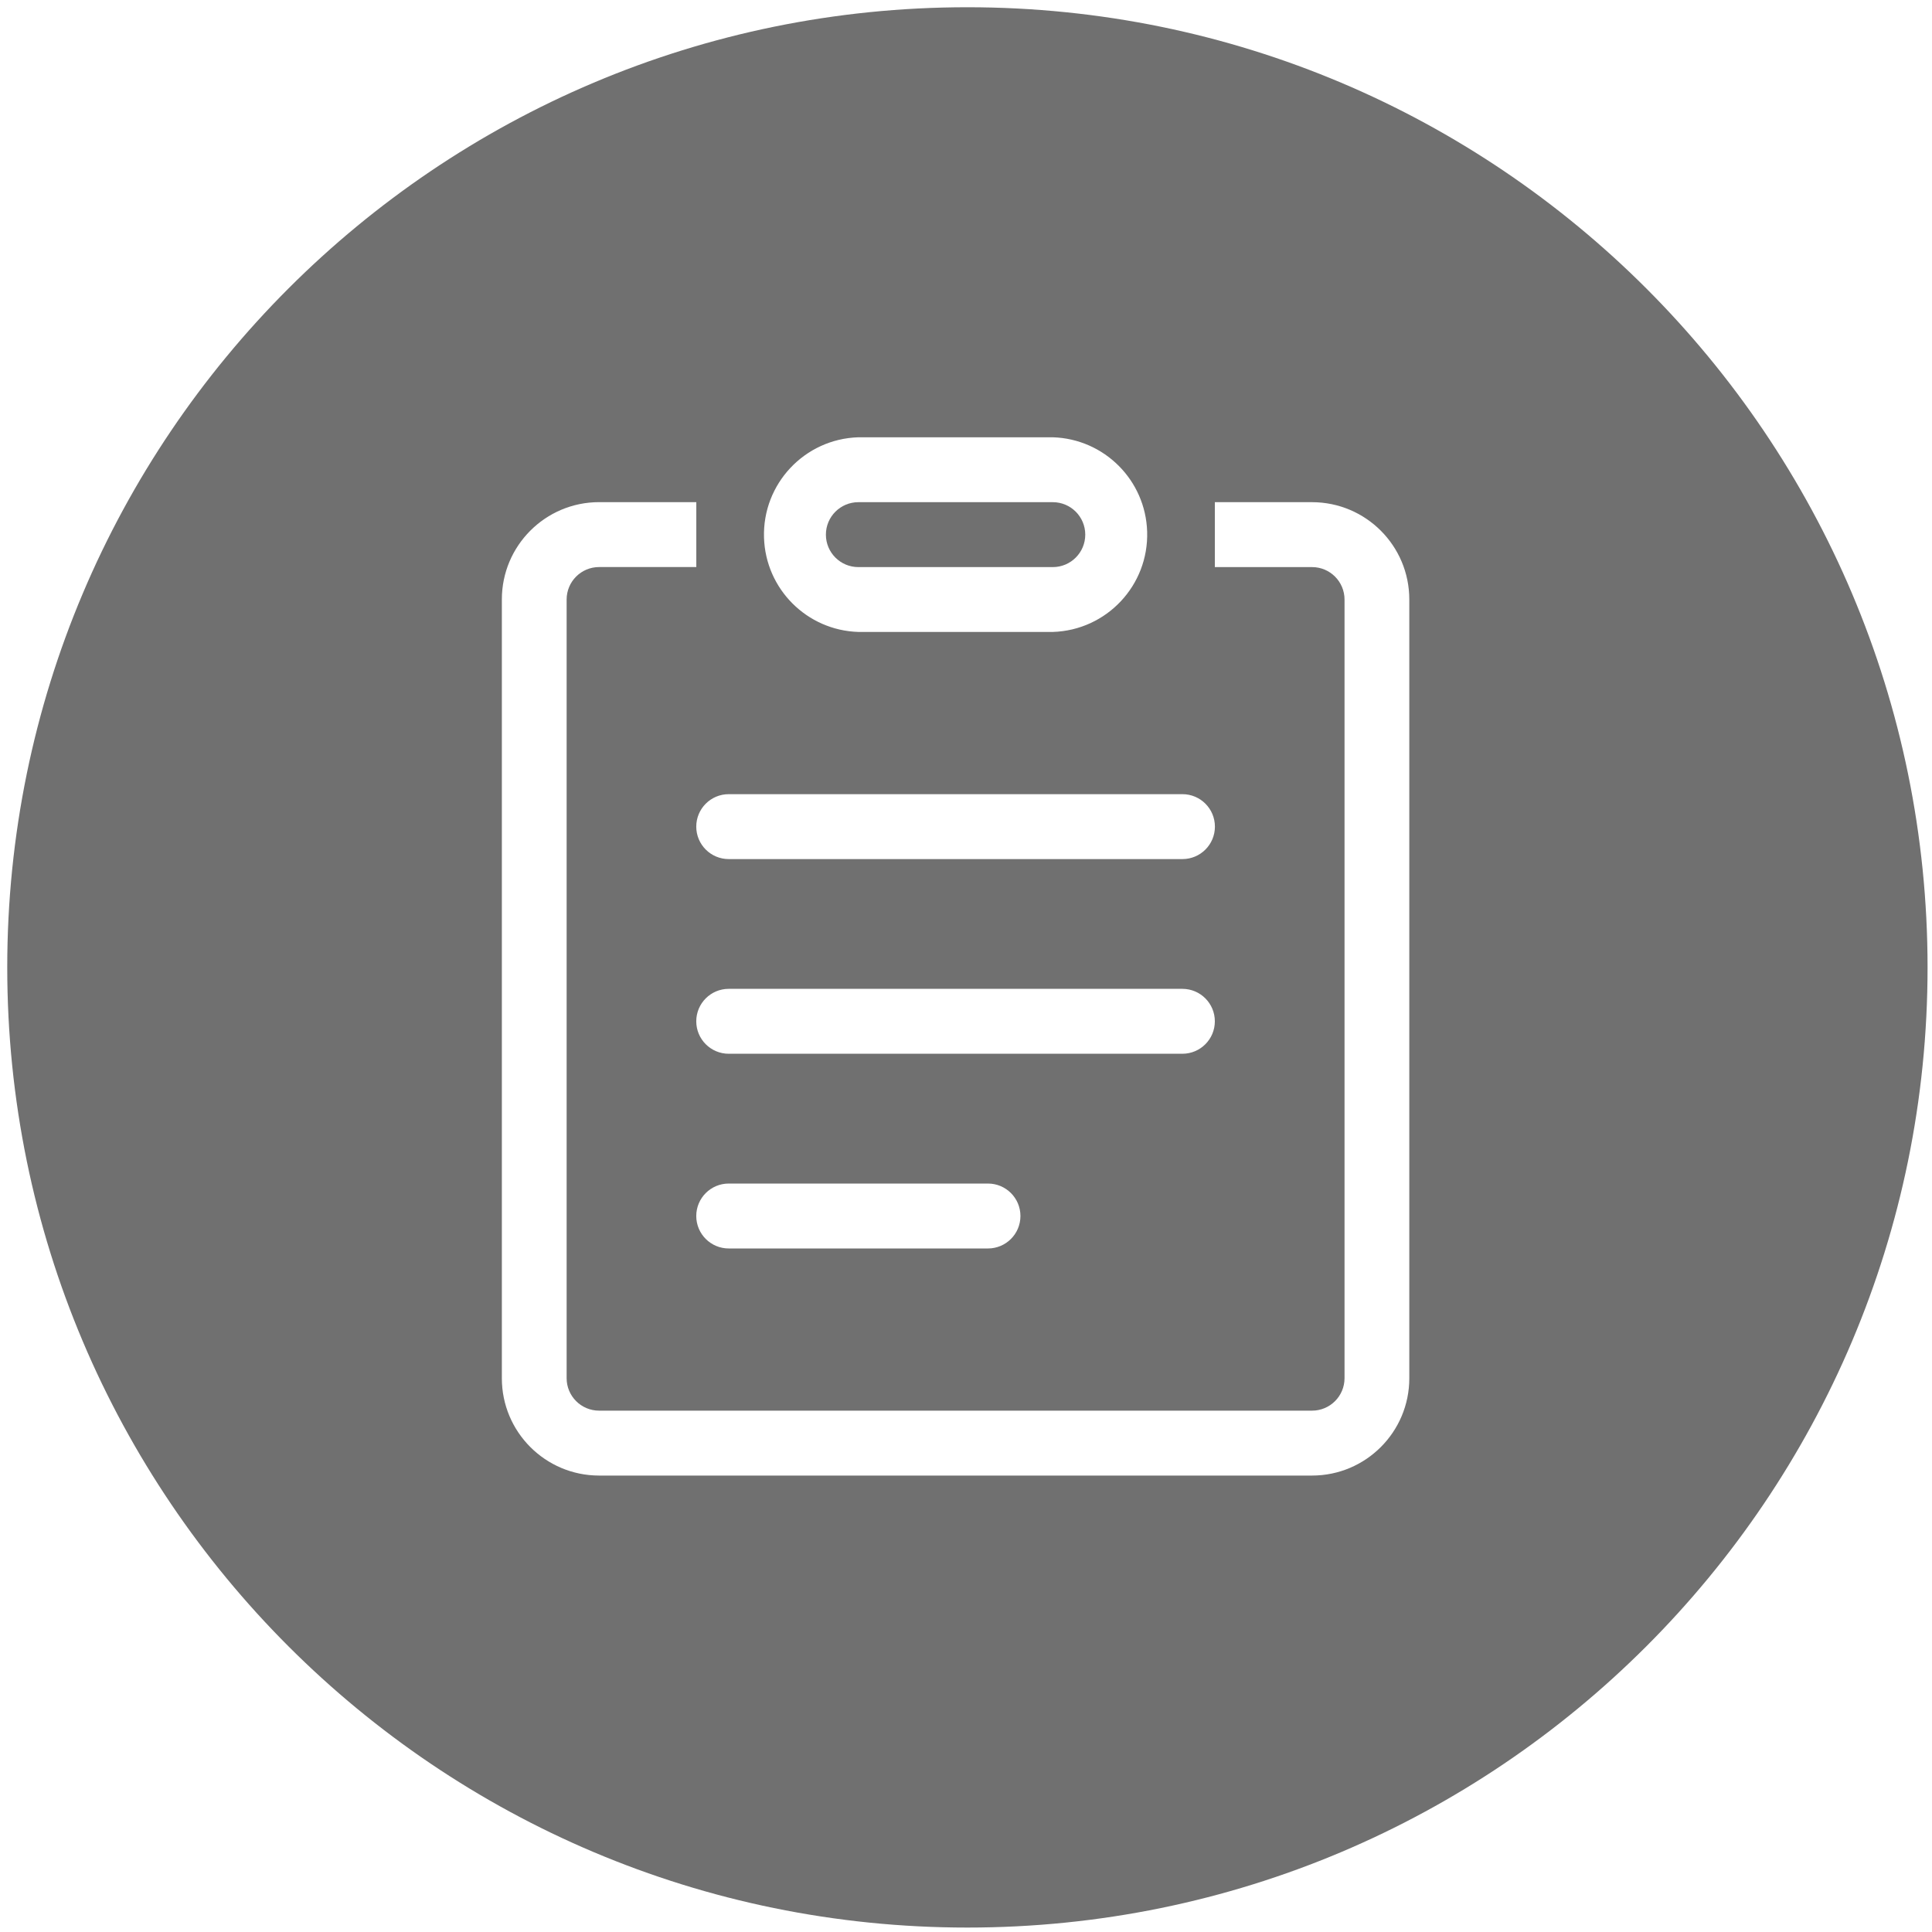
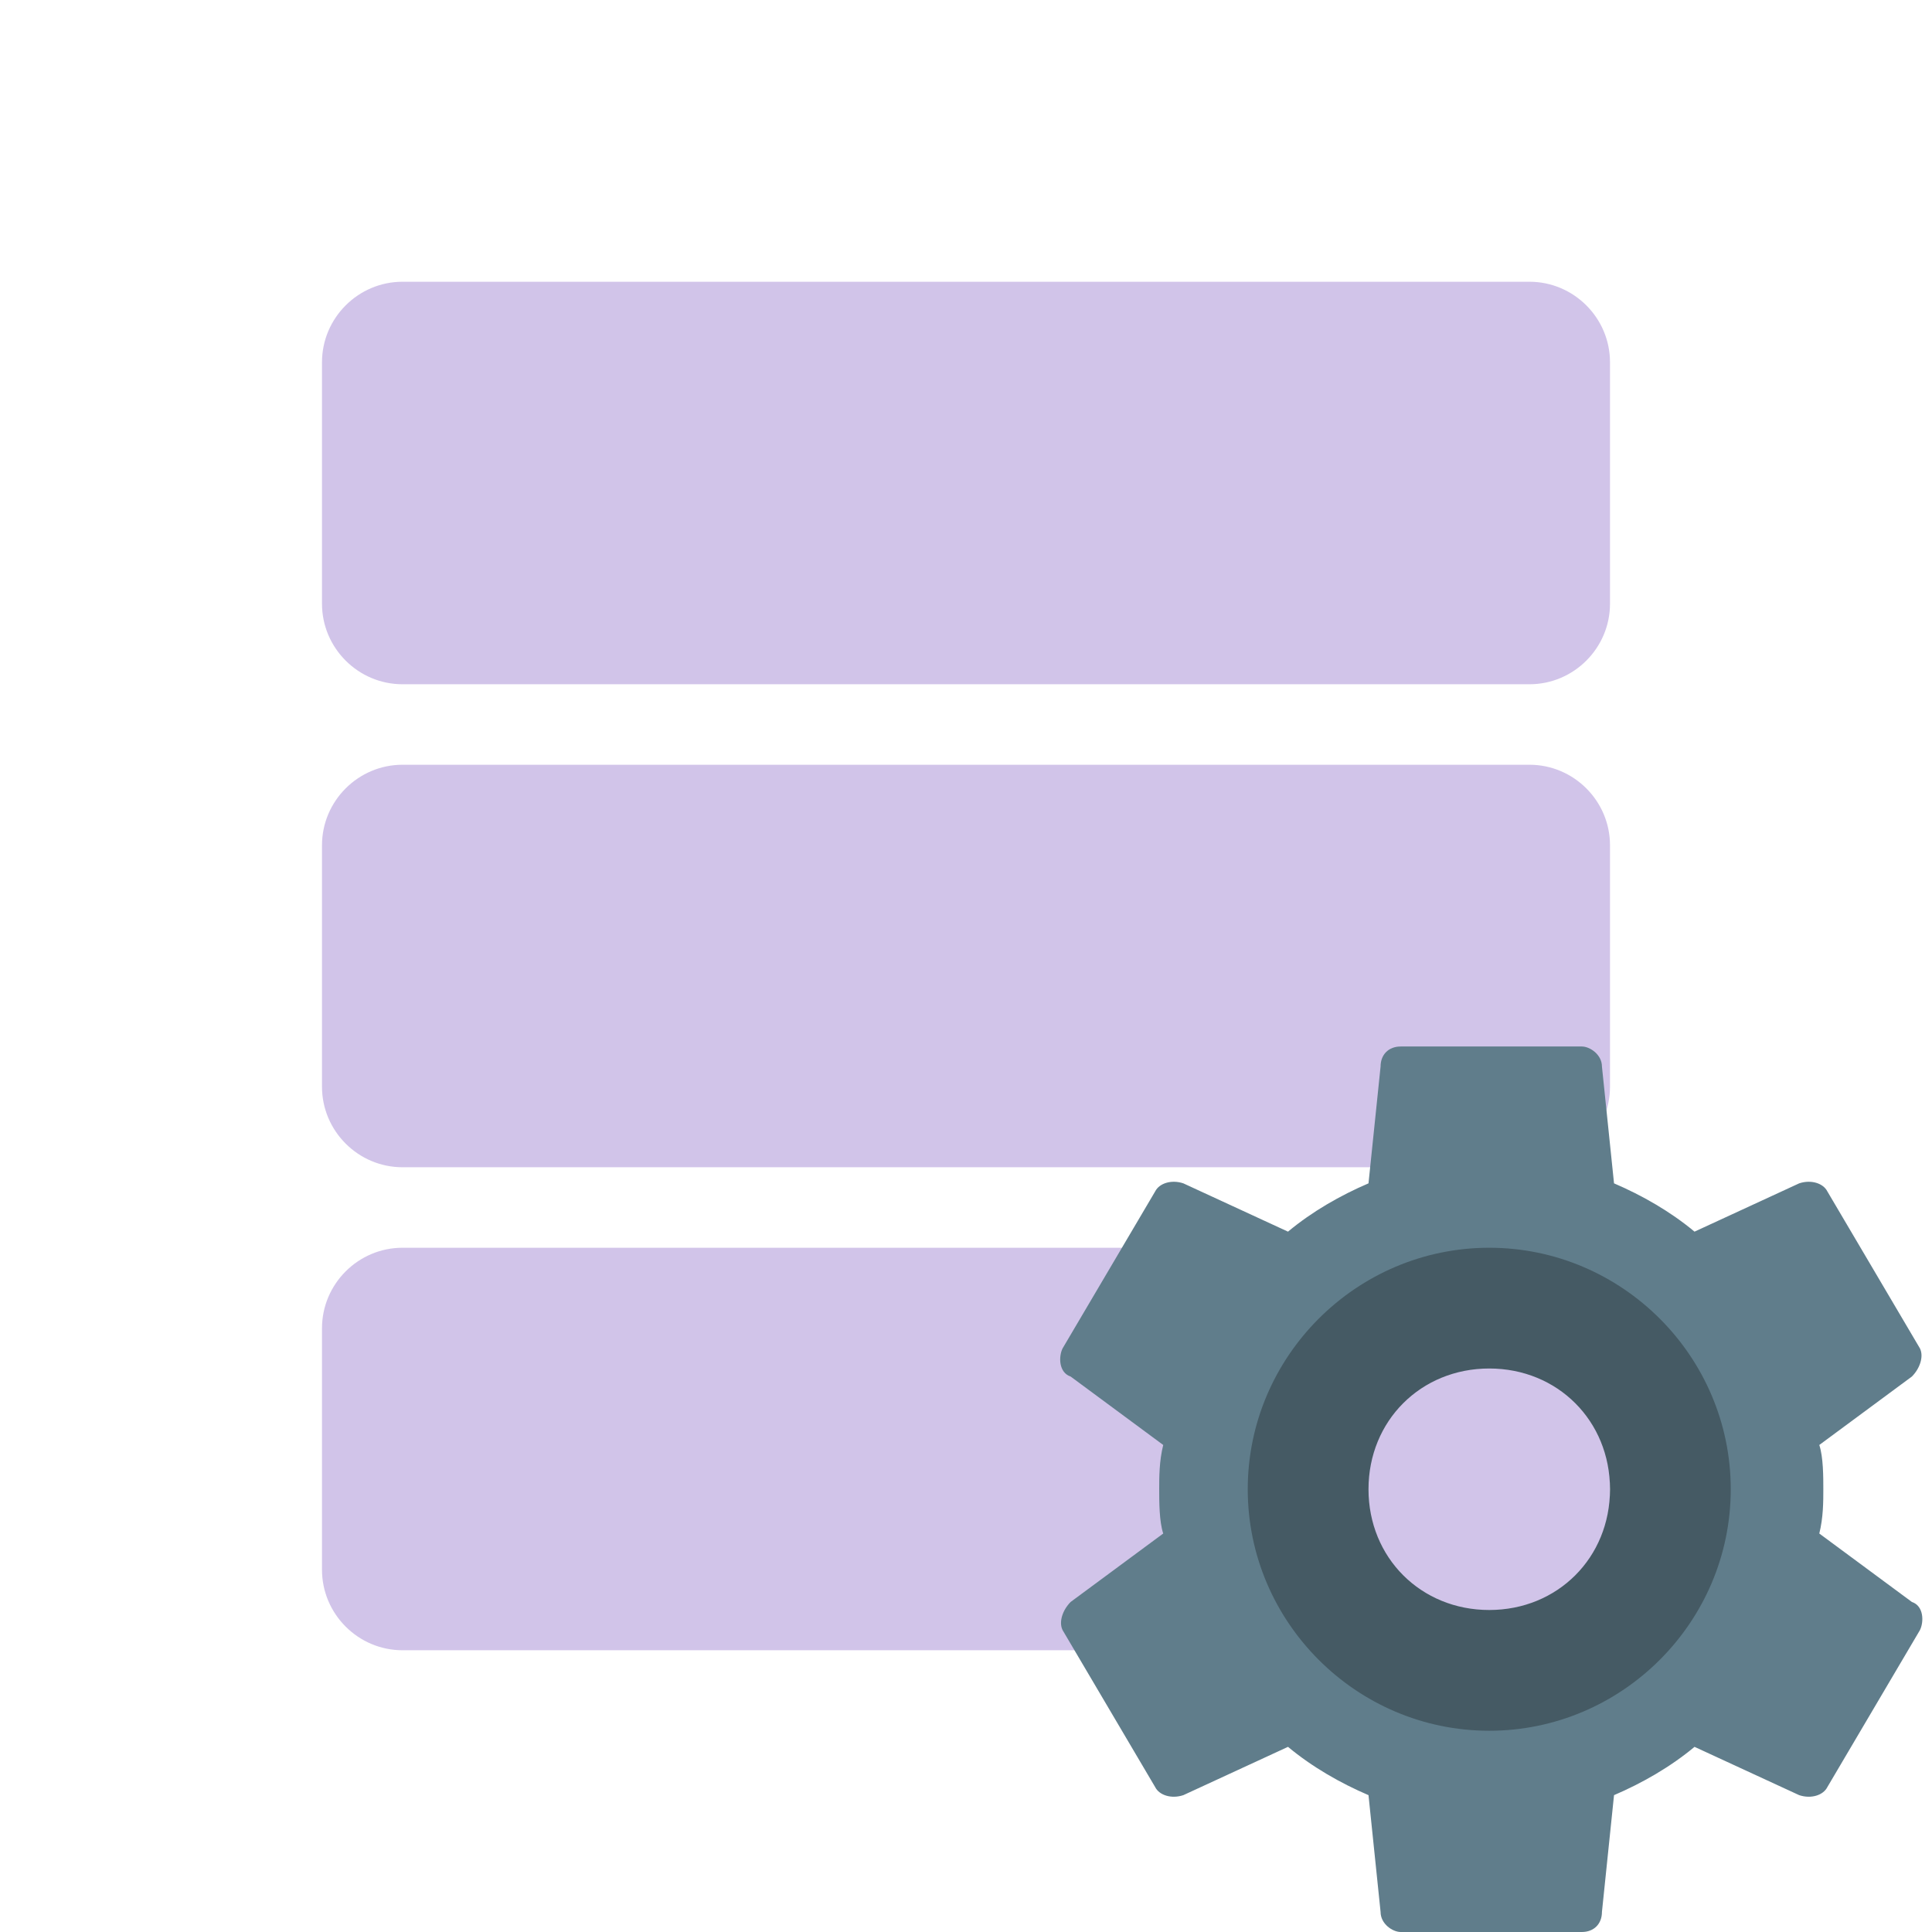
- <svg xmlns="http://www.w3.org/2000/svg" t="1536565751762" class="icon" style="" viewBox="0 0 1024 1024" version="1.1" p-id="3960" width="128" height="128">
+ <svg xmlns="http://www.w3.org/2000/svg" t="1538761668258" class="icon" style="" viewBox="0 0 1024 1024" version="1.1" p-id="20775" width="48" height="48">
  <defs>
    <style type="text/css" />
  </defs>
-   <path d="M454.945 300.572h103.063c9.501 0 17.203-7.702 17.203-17.203 0-9.501-7.702-17.203-17.203-17.203h-103.063c-9.501 0-17.203 7.702-17.203 17.203 0 9.501 7.703 17.203 17.203 17.203z" p-id="3961" fill="#707070" />
-   <path d="M512.744 3.84C231.684 3.84 3.84 231.684 3.84 512.744s227.844 508.904 508.904 508.904 508.904-227.844 508.904-508.904S793.804 3.84 512.744 3.84z m-57.798 227.93h103.063c27.264 0.835 49.17 22.742 50.006 50.006 0.873 28.49-21.516 52.293-50.006 53.166h-103.063c-27.264-0.835-49.17-22.742-50.006-50.006-0.872-28.49 21.517-52.293 50.006-53.166z m-68.71 189.156h240.49c9.501 0 17.203 7.702 17.203 17.203 0 9.501-7.702 17.203-17.203 17.203H386.235c-9.501 0-17.203-7.702-17.203-17.203 0-9.501 7.702-17.203 17.203-17.203z m0 137.587c-9.501 0-17.203-7.702-17.203-17.203 0-9.501 7.702-17.203 17.203-17.203h240.48c9.49 0.015 17.176 7.713 17.176 17.203 0 9.486-7.679 17.183-17.166 17.203H386.235z m154.619 85.996c0 9.501-7.702 17.203-17.203 17.203H386.235c-9.501 0-17.203-7.702-17.203-17.203 0-9.501 7.702-17.203 17.203-17.203h137.416c9.501 0 17.203 7.702 17.203 17.203z m206.106 85.962v0.01c0.018 28.48-23.055 51.581-51.534 51.599H317.519c-28.48-0.024-51.547-23.13-51.524-51.61V317.754v-0.01c-0.018-28.48 23.055-51.581 51.534-51.599h51.529v34.406H317.53c-9.501 0-17.203 7.702-17.203 17.203V730.47c0 9.501 7.702 17.203 17.203 17.203h377.896c9.501 0 17.203-7.702 17.203-17.203V317.775c0-9.501-7.702-17.203-17.203-17.203H643.891v-34.406h51.534c28.474 0.02 51.543 23.114 51.534 51.588V730.47z" p-id="3962" fill="#707070" />
+   <path d="M810.667 149.333H213.333c-23.467 0-42.667 19.2-42.667 42.667v128c0 23.467 19.2 42.667 42.667 42.667h597.333c23.467 0 42.667-19.2 42.667-42.667V192c0-23.467-19.2-42.667-42.667-42.667zM810.667 405.333H213.333c-23.467 0-42.667 19.2-42.667 42.667v128c0 23.467 19.2 42.667 42.667 42.667h597.333c23.467 0 42.667-19.2 42.667-42.667v-128c0-23.467-19.2-42.667-42.667-42.667zM810.667 661.333H213.333c-23.467 0-42.667 19.2-42.667 42.667v128c0 23.467 19.2 42.667 42.667 42.667h597.333c23.467 0 42.667-19.2 42.667-42.667v-128c0-23.467-19.2-42.667-42.667-42.667z" fill="#D1C4E9" p-id="20776" />
+   <path d="M964.267 812.8c2.133-8.533 2.133-17.067 2.133-23.467s0-17.067-2.133-23.467l49.067-36.267c4.267-4.267 6.4-10.667 4.267-14.933l-49.067-83.2c-2.133-4.267-8.533-6.4-14.933-4.267l-55.467 25.6c-12.8-10.667-27.733-19.2-42.667-25.6l-6.4-61.867c0-6.4-6.4-10.667-10.667-10.667h-96c-6.4 0-10.667 4.267-10.667 10.667l-6.4 61.867c-14.933 6.4-29.867 14.933-42.667 25.6l-55.467-25.6c-6.4-2.133-12.8 0-14.933 4.267l-49.067 83.2c-2.133 4.267-2.133 12.8 4.267 14.933l49.067 36.267c-2.133 8.533-2.133 17.067-2.133 23.467s0 17.067 2.133 23.467l-49.067 36.267c-4.267 4.267-6.4 10.667-4.267 14.933l49.067 83.2c2.133 4.267 8.533 6.4 14.933 4.267l55.467-25.6c12.8 10.667 27.733 19.2 42.667 25.6l6.4 61.867c0 6.4 6.4 10.667 10.667 10.667h96c6.4 0 10.667-4.267 10.667-10.667l6.4-61.867c14.933-6.4 29.867-14.933 42.667-25.6l55.467 25.6c6.4 2.133 12.8 0 14.933-4.267l49.067-83.2c2.133-4.267 2.133-12.8-4.267-14.933l-49.067-36.267zM789.333 900.267c-61.867 0-110.933-49.067-110.933-110.933 0-61.867 49.067-110.933 110.933-110.933 61.867 0 110.933 49.067 110.933 110.933 0 61.867-49.067 110.933-110.933 110.933z" fill="#607D8B" p-id="20777" />
+   <path d="M789.333 661.333c-70.4 0-128 57.6-128 128s57.6 128 128 128 128-57.6 128-128-57.6-128-128-128z m0 192c-36.267 0-64-27.733-64-64s27.733-64 64-64 64 27.733 64 64-27.733 64-64 64z" fill="#455A64" p-id="20778" />
</svg>
